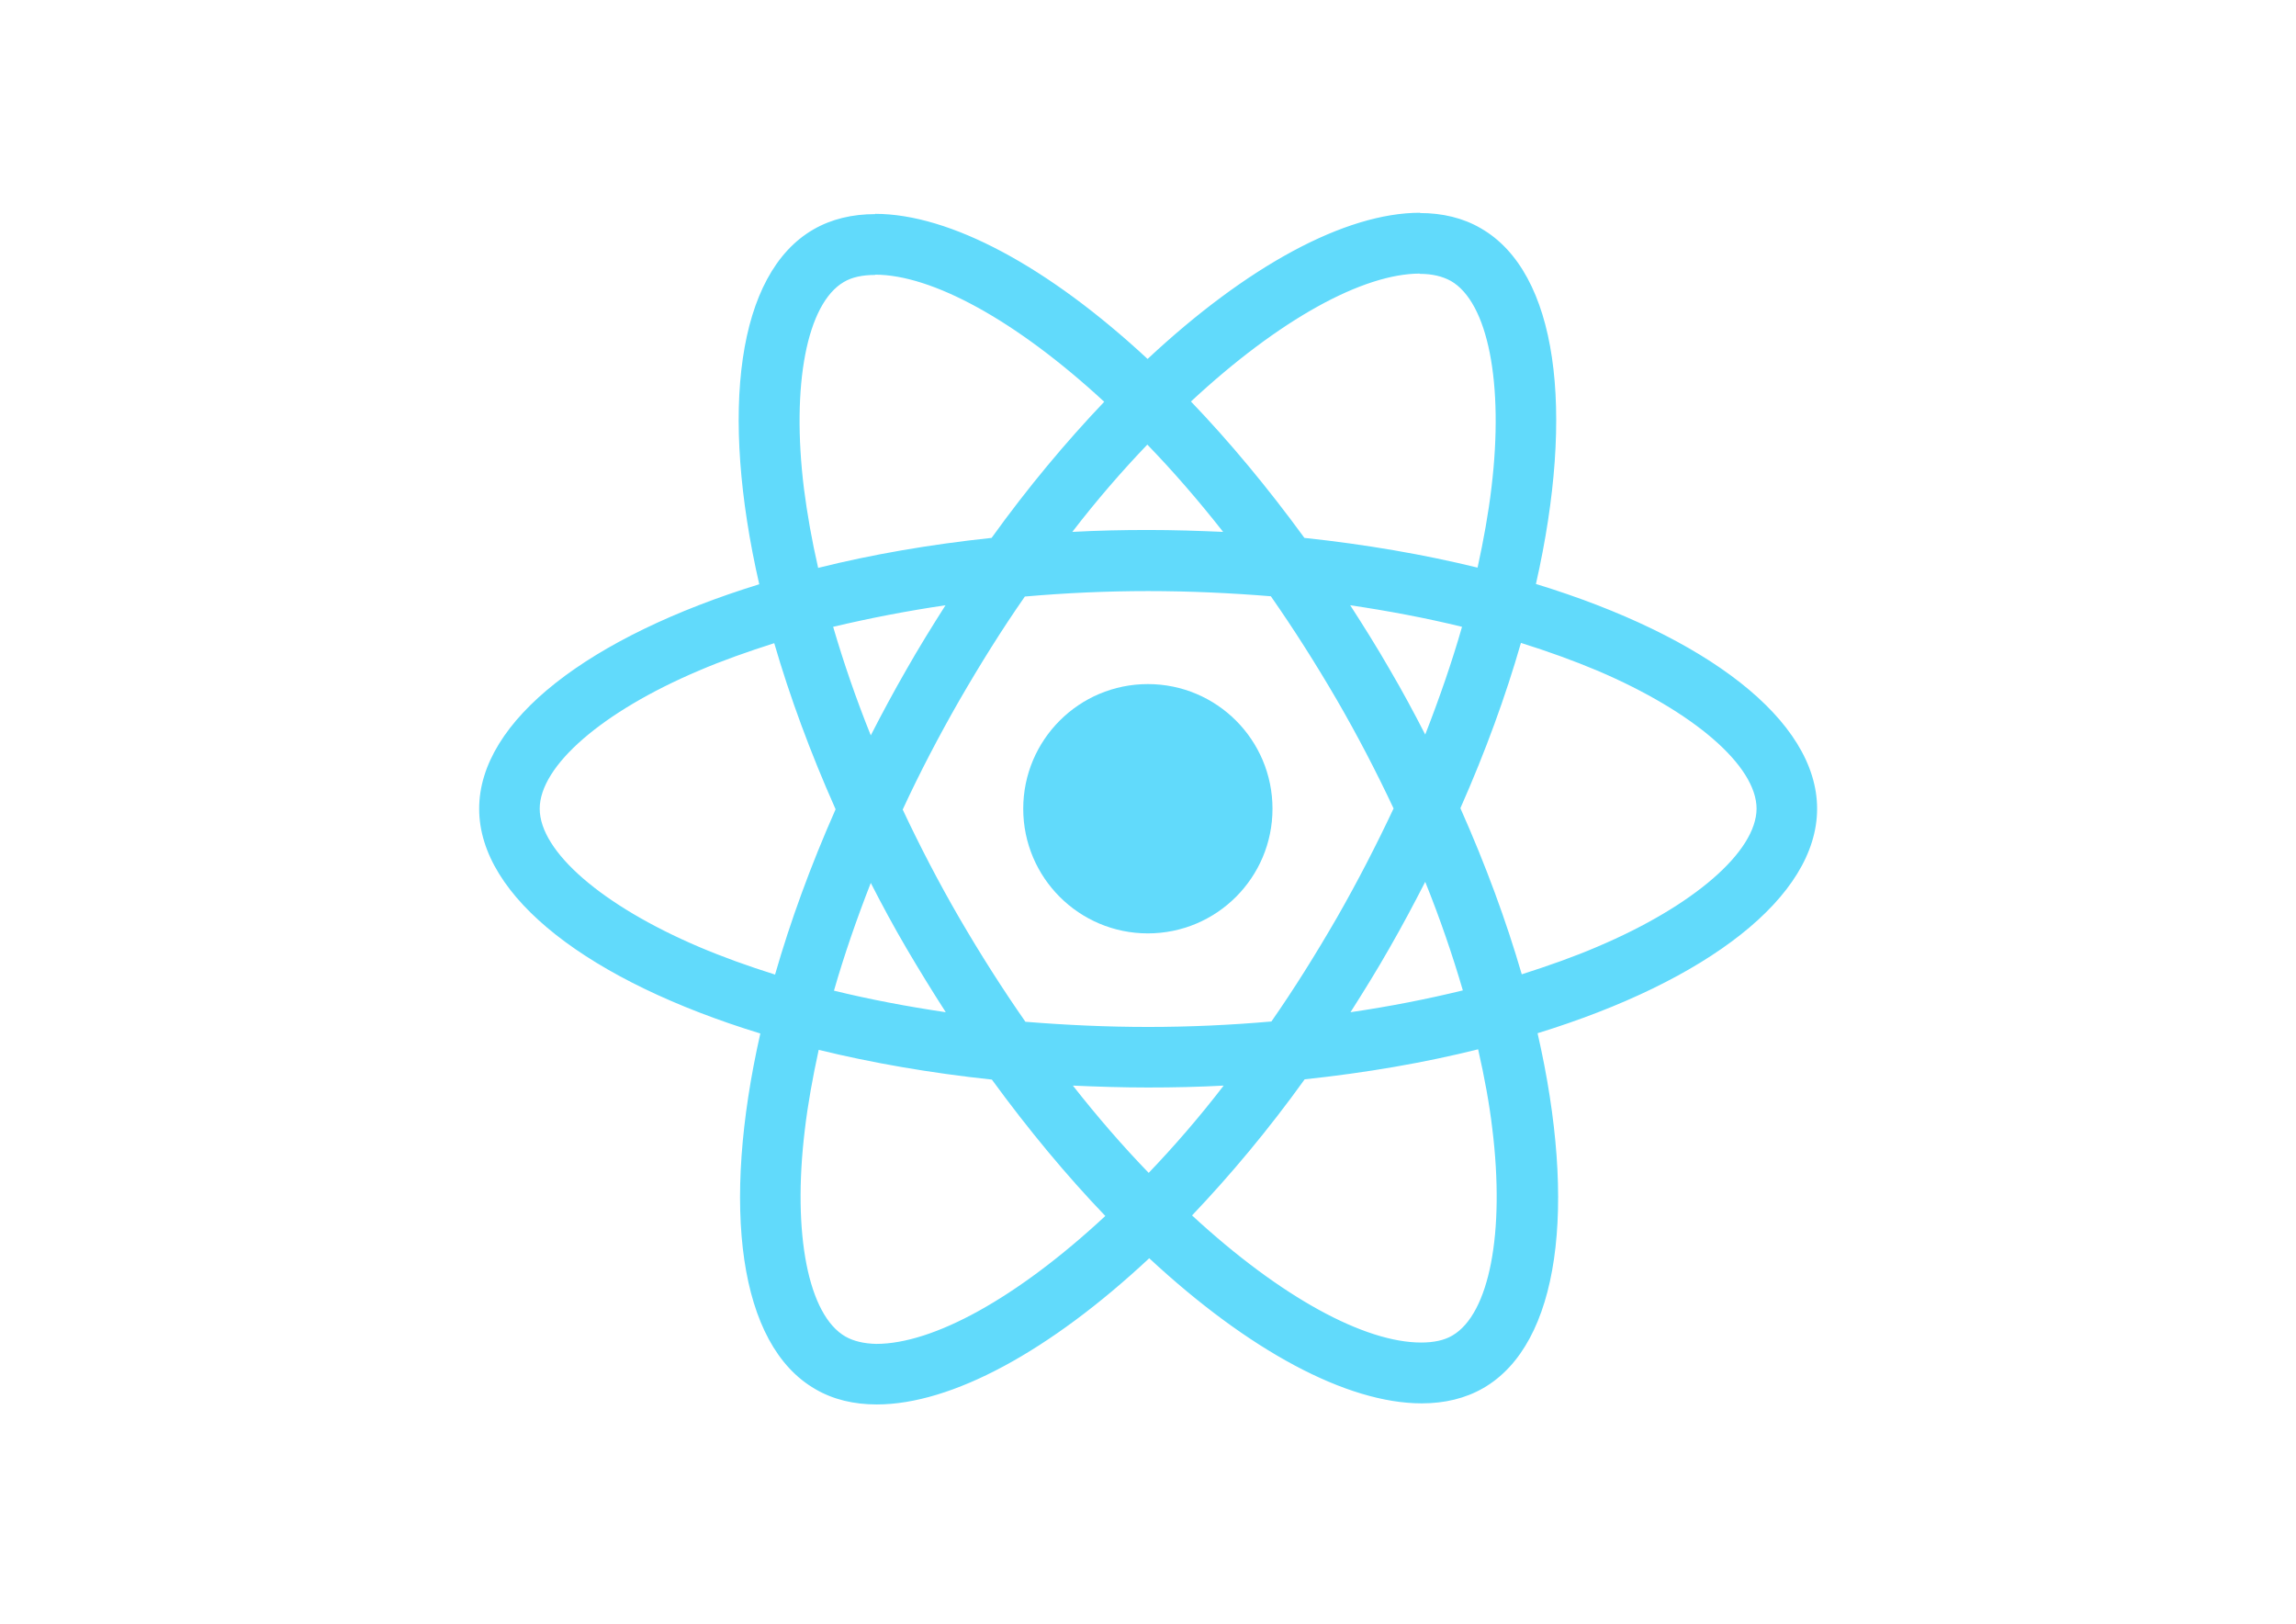
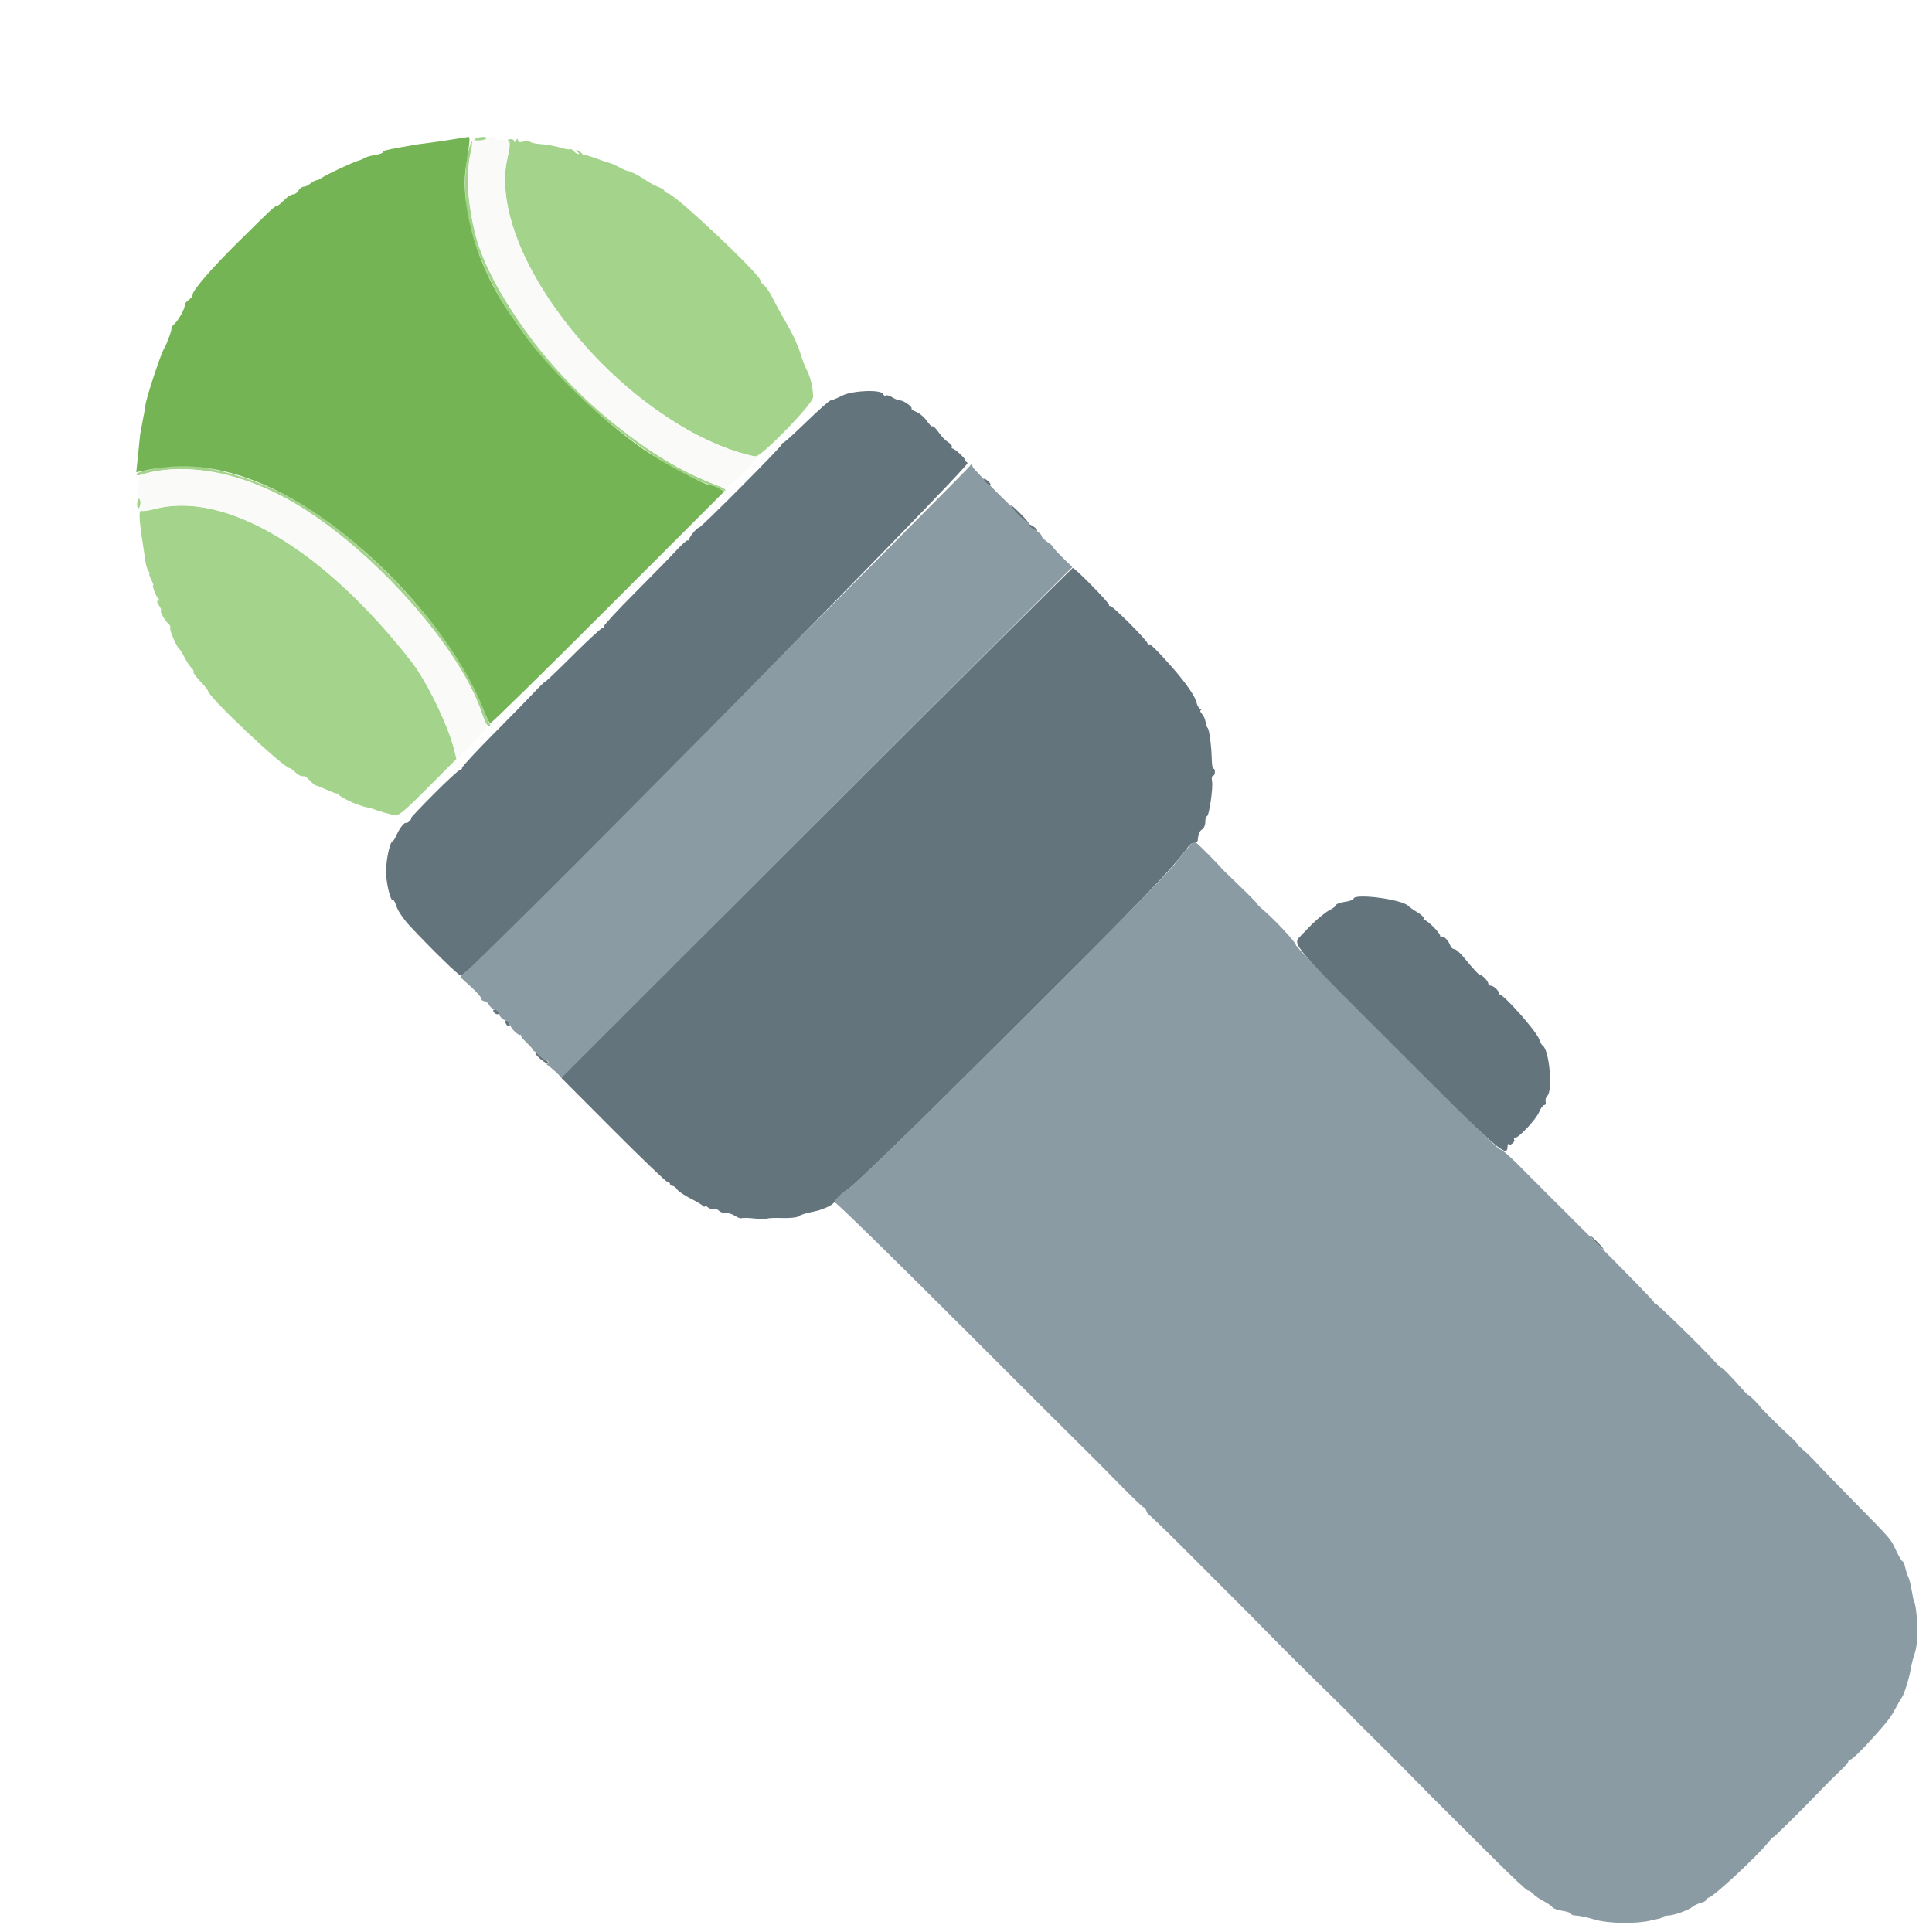
- <svg xmlns="http://www.w3.org/2000/svg" viewBox="0 0 841.9 595.3">
-   <g fill="#61DAFB">
-     <path d="M666.3 296.5c0-32.5-40.7-63.3-103.1-82.4 14.4-63.6 8-114.2-20.2-130.4-6.5-3.8-14.1-5.6-22.4-5.6v22.3c4.6 0 8.3.9 11.4 2.6 13.6 7.8 19.5 37.5 14.9 75.7-1.1 9.4-2.9 19.3-5.1 29.4-19.6-4.8-41-8.5-63.5-10.9-13.5-18.5-27.5-35.3-41.6-50 32.6-30.3 63.2-46.9 84-46.9V78c-27.5 0-63.5 19.6-99.9 53.6-36.4-33.8-72.4-53.2-99.9-53.2v22.3c20.7 0 51.4 16.5 84 46.6-14 14.7-28 31.4-41.3 49.9-22.6 2.4-44 6.1-63.6 11-2.3-10-4-19.7-5.2-29-4.7-38.2 1.1-67.9 14.6-75.8 3-1.8 6.9-2.6 11.5-2.6V78.5c-8.4 0-16 1.8-22.6 5.6-28.1 16.2-34.4 66.7-19.9 130.1-62.2 19.2-102.7 49.9-102.7 82.3 0 32.5 40.7 63.3 103.1 82.4-14.4 63.6-8 114.2 20.2 130.4 6.5 3.8 14.1 5.6 22.5 5.6 27.5 0 63.5-19.6 99.9-53.6 36.4 33.8 72.4 53.2 99.9 53.2 8.4 0 16-1.8 22.6-5.6 28.1-16.2 34.4-66.7 19.9-130.1 62-19.1 102.5-49.9 102.5-82.3zm-130.2-66.7c-3.7 12.9-8.3 26.2-13.5 39.5-4.1-8-8.4-16-13.1-24-4.6-8-9.5-15.8-14.4-23.4 14.2 2.1 27.9 4.7 41 7.9zm-45.8 106.5c-7.8 13.5-15.8 26.3-24.1 38.2-14.9 1.3-30 2-45.2 2-15.1 0-30.2-.7-45-1.9-8.3-11.9-16.4-24.6-24.2-38-7.6-13.1-14.5-26.4-20.8-39.8 6.2-13.4 13.2-26.8 20.7-39.9 7.8-13.5 15.8-26.3 24.1-38.2 14.9-1.3 30-2 45.2-2 15.1 0 30.2.7 45 1.9 8.3 11.9 16.4 24.6 24.2 38 7.6 13.1 14.5 26.4 20.8 39.8-6.3 13.4-13.2 26.8-20.7 39.9zm32.3-13c5.4 13.4 10 26.8 13.8 39.8-13.1 3.2-26.9 5.9-41.2 8 4.9-7.7 9.8-15.6 14.4-23.7 4.6-8 8.9-16.1 13-24.1zM421.2 430c-9.3-9.6-18.6-20.3-27.8-32 9 .4 18.2.7 27.5.7 9.4 0 18.7-.2 27.8-.7-9 11.7-18.3 22.4-27.5 32zm-74.4-58.9c-14.2-2.1-27.9-4.7-41-7.9 3.7-12.9 8.3-26.2 13.5-39.5 4.1 8 8.4 16 13.1 24 4.7 8 9.5 15.8 14.4 23.4zM420.7 163c9.3 9.6 18.6 20.3 27.8 32-9-.4-18.2-.7-27.5-.7-9.4 0-18.7.2-27.8.7 9-11.7 18.3-22.4 27.5-32zm-74 58.9c-4.9 7.7-9.8 15.6-14.4 23.7-4.6 8-8.9 16-13 24-5.4-13.4-10-26.8-13.8-39.8 13.1-3.1 26.9-5.8 41.2-7.9zm-90.5 125.2c-35.4-15.1-58.3-34.9-58.3-50.6 0-15.7 22.9-35.6 58.3-50.6 8.6-3.7 18-7 27.7-10.1 5.7 19.6 13.2 40 22.5 60.9-9.2 20.8-16.6 41.1-22.2 60.6-9.9-3.1-19.3-6.5-28-10.2zM310 490c-13.6-7.8-19.5-37.5-14.9-75.7 1.1-9.4 2.9-19.3 5.1-29.4 19.6 4.8 41 8.5 63.5 10.9 13.5 18.5 27.5 35.3 41.6 50-32.6 30.3-63.2 46.9-84 46.9-4.5-.1-8.3-1-11.3-2.7zm237.2-76.2c4.7 38.2-1.1 67.9-14.6 75.8-3 1.8-6.9 2.6-11.5 2.6-20.7 0-51.4-16.5-84-46.6 14-14.7 28-31.4 41.3-49.9 22.6-2.4 44-6.1 63.6-11 2.3 10.1 4.1 19.8 5.2 29.1zm38.5-66.7c-8.6 3.7-18 7-27.7 10.1-5.7-19.6-13.2-40-22.5-60.9 9.2-20.8 16.6-41.1 22.2-60.6 9.9 3.1 19.3 6.5 28.1 10.2 35.4 15.1 58.3 34.9 58.3 50.6-.1 15.7-23 35.6-58.4 50.6zM320.8 78.4z" />
-     <circle cx="420.9" cy="296.5" r="45.7" />
-     <path d="M520.5 78.1z" />
+ <svg xmlns="http://www.w3.org/2000/svg" id="svg" version="1.1" width="400" height="401.413" viewBox="0, 0, 400,401.413">
+   <g id="svgg">
+     <path id="path0" d="M201.542 96.773 C 201.464 97.006,177.598 121.002,148.507 150.098 L 95.614 203.000 97.807 204.992 C 99.013 206.087,100.000 207.212,100.000 207.492 C 100.000 207.771,100.264 208.000,100.586 208.000 C 100.908 208.000,101.358 208.348,101.586 208.773 C 101.813 209.198,102.340 209.654,102.756 209.786 C 103.173 209.918,103.606 210.378,103.718 210.808 C 103.831 211.238,104.390 211.768,104.961 211.985 C 105.533 212.202,106.000 212.623,106.000 212.920 C 106.000 213.576,107.751 215.289,108.130 215.004 C 108.278 214.892,108.313 214.917,108.207 215.060 C 108.101 215.202,108.606 215.877,109.330 216.560 C 110.053 217.242,110.680 217.935,110.722 218.100 C 110.765 218.265,110.886 218.405,110.990 218.410 C 111.095 218.416,111.662 218.866,112.249 219.410 C 112.836 219.955,113.471 220.400,113.658 220.400 C 113.846 220.400,114.000 220.591,114.000 220.824 C 114.000 221.057,113.775 221.138,113.500 221.005 C 113.225 220.872,113.450 221.086,114.000 221.481 C 114.550 221.877,115.519 222.740,116.153 223.400 C 116.787 224.060,117.203 224.409,117.076 224.176 C 116.950 223.943,140.681 199.918,169.812 170.788 L 222.778 117.823 220.789 115.876 C 219.695 114.805,218.799 113.810,218.799 113.664 C 218.798 113.519,218.259 113.040,217.600 112.600 C 216.941 112.160,216.402 111.593,216.401 111.340 C 216.401 111.086,215.759 110.501,214.977 110.039 C 214.194 109.577,213.664 109.020,213.800 108.800 C 213.936 108.580,213.852 108.400,213.612 108.400 C 213.169 108.400,202.008 97.356,202.046 96.954 C 202.088 96.509,201.679 96.363,201.542 96.773 M247.195 175.667 C 246.732 176.180,245.303 177.950,244.021 179.600 C 240.754 183.804,179.128 245.144,176.503 246.804 C 175.350 247.534,174.116 248.573,173.762 249.115 C 173.407 249.656,173.281 249.997,173.482 249.873 C 173.683 249.749,185.446 261.253,199.623 275.437 C 213.801 289.622,225.760 301.553,226.200 301.952 C 226.640 302.351,229.313 305.045,232.141 307.939 C 234.969 310.832,237.432 313.200,237.614 313.200 C 237.797 313.200,238.060 313.560,238.200 314.000 C 238.340 314.440,238.587 314.800,238.749 314.800 C 238.912 314.800,242.313 318.085,246.308 322.100 C 250.303 326.115,255.022 330.840,256.795 332.600 C 258.568 334.360,261.230 337.043,262.709 338.562 C 266.357 342.307,270.589 346.520,276.105 351.900 C 278.643 354.375,280.677 356.400,280.626 356.400 C 280.575 356.400,282.951 358.785,285.905 361.700 C 288.859 364.615,292.564 368.330,294.138 369.956 C 295.712 371.581,298.482 374.371,300.292 376.156 C 302.103 377.940,306.597 382.415,310.279 386.100 C 313.961 389.785,317.176 392.800,317.425 392.800 C 317.673 392.800,318.163 393.115,318.513 393.500 C 318.863 393.885,319.836 394.558,320.675 394.996 C 321.514 395.434,322.338 396.008,322.507 396.273 C 322.675 396.537,323.620 396.874,324.607 397.022 C 325.593 397.170,326.400 397.450,326.400 397.645 C 326.400 397.840,326.876 398.000,327.457 398.000 C 328.038 398.000,329.776 398.376,331.318 398.835 C 334.162 399.682,339.885 399.770,343.000 399.015 C 343.660 398.855,344.420 398.686,344.688 398.640 C 344.957 398.594,345.302 398.431,345.455 398.278 C 345.608 398.125,346.108 397.997,346.567 397.994 C 347.704 397.986,350.864 396.860,351.600 396.200 C 351.930 395.904,352.695 395.539,353.300 395.388 C 353.905 395.237,354.400 394.965,354.400 394.784 C 354.400 394.602,354.715 394.350,355.100 394.223 C 356.271 393.837,365.045 385.663,367.300 382.858 C 367.905 382.106,368.400 381.583,368.400 381.697 C 368.400 381.911,373.938 376.440,378.262 371.954 C 379.616 370.549,381.461 368.710,382.362 367.866 C 383.263 367.023,384.000 366.168,384.000 365.966 C 384.000 365.765,384.173 365.600,384.385 365.600 C 384.789 365.600,386.721 363.727,389.400 360.738 C 392.180 357.635,392.841 356.765,393.832 354.901 C 394.364 353.902,394.951 352.885,395.138 352.642 C 395.610 352.029,396.686 348.526,396.995 346.600 C 397.136 345.720,397.522 344.241,397.853 343.314 C 398.600 341.224,398.418 334.255,397.570 332.400 C 397.471 332.184,397.470 332.179,397.043 329.800 C 396.885 328.920,396.609 327.924,396.429 327.587 C 396.249 327.250,395.975 326.395,395.819 325.687 C 395.664 324.979,395.413 324.400,395.263 324.400 C 395.112 324.400,394.541 323.456,393.994 322.301 C 392.712 319.595,393.190 320.152,384.985 311.800 C 381.094 307.840,377.522 304.150,377.047 303.600 C 376.572 303.050,375.506 302.015,374.678 301.300 C 373.850 300.585,373.264 300.000,373.377 300.000 C 373.490 300.000,372.750 299.235,371.732 298.300 C 369.584 296.327,365.600 292.349,365.600 292.178 C 365.600 292.114,365.060 291.522,364.400 290.862 C 363.740 290.202,363.200 289.744,363.200 289.845 C 363.200 289.945,362.673 289.428,362.029 288.694 C 359.819 286.177,357.600 283.901,357.600 284.152 C 357.600 284.290,356.929 283.659,356.108 282.751 C 353.340 279.687,343.971 270.562,343.785 270.748 C 343.683 270.850,343.600 270.757,343.600 270.542 C 343.600 270.327,337.921 264.492,330.979 257.575 C 324.038 250.659,316.984 243.605,315.305 241.900 C 313.626 240.195,311.968 238.800,311.621 238.800 C 310.774 238.800,269.200 197.165,269.200 196.317 C 269.200 195.748,264.539 190.790,262.083 188.745 C 261.651 188.385,261.228 187.935,261.145 187.745 C 261.061 187.555,259.352 185.825,257.348 183.900 C 255.343 181.975,253.730 180.400,253.762 180.400 C 253.901 180.400,249.330 175.752,248.715 175.267 C 248.133 174.809,247.920 174.865,247.195 175.667 " stroke="none" fill="#8b9ba3" fill-rule="evenodd" />
+     <path id="path1" d="M98.537 28.872 C 96.814 29.705,96.037 38.729,97.171 44.740 C 98.350 50.994,102.046 59.635,105.922 65.200 C 106.918 66.630,108.108 68.337,108.567 68.993 C 117.358 81.575,135.106 96.174,147.000 100.607 C 148.320 101.099,149.745 101.645,150.166 101.819 C 150.663 102.025,150.841 101.990,150.674 101.720 C 150.533 101.491,149.288 100.888,147.908 100.379 C 129.424 93.567,106.449 70.384,99.667 51.702 C 96.486 42.940,96.440 29.200,99.592 29.200 C 100.230 29.200,100.864 29.020,101.000 28.800 C 101.321 28.281,99.657 28.330,98.537 28.872 M105.656 29.468 C 105.947 29.818,105.880 30.808,105.436 32.763 C 101.723 49.084,119.407 75.822,142.800 89.258 C 147.798 92.128,154.648 94.800,157.010 94.800 C 158.340 94.800,168.913 83.885,168.921 82.504 C 168.932 80.667,168.370 78.280,167.578 76.800 C 167.166 76.030,166.551 74.410,166.212 73.200 C 165.874 71.990,164.710 69.470,163.627 67.600 C 162.543 65.730,161.163 63.210,160.559 62.000 C 159.955 60.790,159.132 59.565,158.730 59.277 C 158.329 58.990,158.000 58.557,158.000 58.315 C 158.000 57.100,140.798 40.834,138.863 40.220 C 138.389 40.069,138.000 39.796,138.000 39.612 C 138.000 39.429,137.462 39.091,136.805 38.862 C 136.147 38.632,134.842 37.919,133.905 37.277 C 132.483 36.304,130.978 35.581,130.000 35.403 C 129.890 35.383,129.197 35.045,128.461 34.653 C 127.724 34.260,126.824 33.873,126.461 33.793 C 126.097 33.712,124.866 33.295,123.724 32.866 C 122.582 32.437,121.572 32.161,121.481 32.253 C 121.389 32.344,121.086 32.145,120.808 31.810 C 120.530 31.474,120.099 31.203,119.851 31.206 C 119.603 31.209,119.670 31.387,120.000 31.600 C 120.330 31.813,120.397 31.991,120.149 31.994 C 119.901 31.997,119.476 31.732,119.204 31.404 C 118.932 31.077,118.575 30.892,118.412 30.993 C 118.248 31.094,117.503 30.986,116.757 30.754 C 115.438 30.343,113.642 30.030,111.599 29.855 C 111.048 29.808,110.382 29.636,110.117 29.473 C 109.853 29.309,109.179 29.291,108.618 29.431 C 107.903 29.611,107.598 29.525,107.594 29.143 C 107.589 28.723,107.500 28.736,107.200 29.200 C 106.968 29.558,106.810 29.609,106.806 29.325 C 106.803 29.064,106.449 28.876,106.020 28.908 C 105.444 28.952,105.349 29.098,105.656 29.468 M33.800 97.028 C 33.360 97.131,31.965 97.417,30.700 97.662 C 29.435 97.908,28.400 98.265,28.400 98.455 C 28.400 98.901,28.365 98.905,31.080 98.188 C 38.206 96.309,48.596 98.072,57.869 102.734 C 74.732 111.212,95.564 133.728,100.224 148.509 C 100.663 149.902,101.172 150.800,101.522 150.800 C 101.927 150.800,101.981 150.652,101.702 150.300 C 101.485 150.025,100.926 148.769,100.462 147.509 C 97.392 139.178,90.841 129.667,81.837 120.466 C 73.615 112.064,65.999 106.201,58.400 102.424 C 49.616 98.057,39.171 95.766,33.800 97.028 M28.492 104.600 C 28.446 105.150,28.587 105.600,28.804 105.600 C 29.022 105.600,29.200 105.150,29.200 104.600 C 29.200 104.050,29.059 103.600,28.887 103.600 C 28.715 103.600,28.537 104.050,28.492 104.600 M31.855 105.806 C 30.785 106.100,29.680 106.252,29.400 106.145 C 28.809 105.918,28.861 107.653,29.586 112.400 C 29.838 114.050,30.130 116.019,30.235 116.775 C 30.340 117.531,30.622 118.386,30.862 118.675 C 31.102 118.964,31.181 119.200,31.039 119.200 C 30.896 119.200,31.059 119.740,31.400 120.400 C 31.741 121.060,31.935 121.600,31.831 121.600 C 31.499 121.600,32.513 124.188,32.966 124.494 C 33.260 124.693,33.236 124.790,32.891 124.794 C 32.517 124.798,32.555 125.065,33.037 125.800 C 33.397 126.350,33.577 126.800,33.436 126.800 C 33.050 126.800,34.257 128.983,34.969 129.574 C 35.311 129.858,35.490 130.255,35.365 130.456 C 35.141 130.819,36.684 134.416,37.229 134.800 C 37.385 134.910,37.904 135.753,38.382 136.673 C 38.861 137.593,39.509 138.558,39.822 138.818 C 40.135 139.078,40.305 139.430,40.199 139.601 C 40.094 139.772,40.726 140.651,41.604 141.556 C 42.482 142.461,43.200 143.357,43.200 143.548 C 43.200 144.726,59.041 159.679,60.204 159.598 C 60.320 159.590,60.806 159.947,61.283 160.392 C 62.074 161.129,62.565 161.347,63.247 161.265 C 63.383 161.249,63.909 161.677,64.417 162.218 C 64.924 162.758,65.465 163.200,65.619 163.200 C 65.773 163.200,66.776 163.597,67.849 164.082 C 68.922 164.567,69.935 164.927,70.100 164.882 C 70.265 164.837,70.400 164.945,70.400 165.123 C 70.400 165.380,73.125 166.818,74.000 167.022 C 74.110 167.048,74.470 167.186,74.800 167.330 C 75.130 167.473,75.760 167.656,76.200 167.735 C 76.640 167.815,77.270 167.983,77.600 168.110 C 78.980 168.638,81.302 169.282,82.172 169.377 C 82.904 169.457,84.374 168.203,88.968 163.578 L 94.831 157.677 94.358 155.739 C 93.146 150.773,88.685 141.572,85.519 137.507 C 67.176 113.958,46.545 101.771,31.855 105.806 " stroke="none" fill="#a4d48c" fill-rule="evenodd" />
+     <path id="path2" d="M93.600 29.026 C 91.730 29.319,89.390 29.657,88.400 29.776 C 86.644 29.987,86.087 30.076,83.200 30.607 C 79.978 31.200,79.600 31.306,79.600 31.610 C 79.600 31.786,78.835 32.056,77.900 32.210 C 76.965 32.364,76.020 32.628,75.800 32.796 C 75.580 32.964,74.950 33.235,74.400 33.398 C 73.118 33.776,67.569 36.384,66.860 36.941 C 66.562 37.174,66.052 37.404,65.725 37.452 C 65.397 37.500,64.816 37.823,64.433 38.170 C 64.050 38.516,63.443 38.800,63.083 38.800 C 62.723 38.800,62.235 39.160,62.000 39.600 C 61.765 40.040,61.252 40.400,60.861 40.400 C 60.470 40.400,59.632 40.940,59.000 41.600 C 58.368 42.260,57.698 42.800,57.511 42.800 C 57.084 42.800,56.504 43.341,49.585 50.185 C 43.931 55.779,40.000 60.335,40.000 61.295 C 40.000 61.577,39.640 62.032,39.200 62.307 C 38.760 62.582,38.400 63.061,38.400 63.371 C 38.400 64.156,37.147 66.451,36.274 67.263 C 35.874 67.635,35.588 67.998,35.638 68.070 C 35.806 68.312,34.715 71.393,34.135 72.318 C 33.412 73.468,30.405 82.584,30.214 84.200 C 30.137 84.860,29.864 86.390,29.609 87.600 C 29.353 88.810,29.087 90.430,29.018 91.200 C 28.948 91.970,28.760 93.840,28.600 95.355 L 28.308 98.111 29.454 97.867 C 33.523 97.004,36.632 96.728,40.000 96.934 C 50.661 97.585,62.327 103.111,74.000 113.040 C 86.146 123.371,96.143 136.372,100.408 147.381 C 101.000 148.910,101.646 150.215,101.843 150.281 C 102.040 150.347,113.067 139.526,126.348 126.235 L 150.496 102.070 149.268 101.435 C 148.592 101.086,147.796 100.800,147.498 100.800 C 146.406 100.800,137.589 96.053,133.750 93.398 C 124.938 87.304,113.860 76.568,108.567 68.993 C 108.108 68.337,106.920 66.630,105.926 65.200 C 99.329 55.712,95.585 43.192,96.794 34.662 C 97.048 32.868,97.357 30.725,97.481 29.900 C 97.604 29.075,97.547 28.421,97.353 28.446 C 97.159 28.471,95.470 28.732,93.600 29.026 " stroke="none" fill="#74b454" fill-rule="evenodd" />
+     <path id="path3" d="M174.936 82.214 C 173.871 82.755,172.802 83.197,172.559 83.198 C 172.317 83.199,170.077 85.180,167.582 87.600 C 165.087 90.020,162.900 92.000,162.722 92.000 C 162.545 92.000,162.400 92.158,162.400 92.351 C 162.400 92.778,145.671 109.600,145.246 109.600 C 144.819 109.600,143.200 111.521,143.200 112.027 C 143.200 112.258,143.064 112.363,142.897 112.260 C 142.731 112.157,141.696 113.061,140.597 114.268 C 139.499 115.475,135.588 119.481,131.906 123.171 C 128.225 126.860,125.330 129.996,125.473 130.139 C 125.616 130.283,125.517 130.400,125.252 130.400 C 124.987 130.400,122.245 132.920,119.158 136.000 C 116.071 139.080,113.422 141.614,113.272 141.630 C 113.123 141.647,112.100 142.630,111.000 143.815 C 109.900 144.999,106.075 148.915,102.500 152.517 C 98.925 156.118,96.000 159.275,96.000 159.532 C 96.000 159.790,95.792 160.000,95.538 160.000 C 95.284 160.000,92.836 162.250,90.098 165.000 C 87.360 167.750,85.235 170.000,85.376 170.000 C 85.516 170.000,85.399 170.251,85.116 170.558 C 84.832 170.865,84.497 171.054,84.371 170.979 C 84.033 170.775,83.010 172.078,82.368 173.528 C 82.058 174.228,81.697 174.800,81.566 174.800 C 81.066 174.800,80.269 178.306,80.201 180.800 C 80.136 183.204,81.154 187.512,81.666 187.000 C 81.779 186.888,82.110 187.520,82.402 188.405 C 82.694 189.290,83.893 191.046,85.067 192.307 C 89.597 197.172,95.375 202.797,95.778 202.734 C 97.294 202.498,201.761 96.733,201.024 96.181 C 200.596 95.861,200.370 95.600,200.520 95.600 C 200.670 95.600,200.228 95.060,199.537 94.400 C 198.846 93.740,198.117 93.200,197.917 93.200 C 197.717 93.200,197.644 93.053,197.755 92.873 C 197.866 92.693,197.583 92.288,197.125 91.973 C 196.191 91.330,195.946 91.073,194.750 89.479 C 194.287 88.862,193.810 88.456,193.690 88.577 C 193.569 88.697,193.062 88.193,192.561 87.457 C 192.061 86.721,191.094 85.888,190.413 85.605 C 189.732 85.323,189.264 85.003,189.374 84.893 C 189.681 84.586,187.757 83.200,187.023 83.200 C 186.665 83.200,185.936 82.914,185.404 82.566 C 184.871 82.217,184.263 82.038,184.052 82.168 C 183.841 82.298,183.593 82.179,183.501 81.902 C 183.161 80.881,177.132 81.100,174.936 82.214 M204.400 99.555 C 204.400 99.995,205.559 100.974,205.798 100.736 C 205.896 100.638,205.621 100.254,205.188 99.883 C 204.755 99.511,204.400 99.364,204.400 99.555 M210.268 105.400 C 211.167 106.665,213.185 108.550,213.402 108.330 C 213.473 108.258,212.604 107.300,211.472 106.200 C 210.171 104.935,209.728 104.641,210.268 105.400 M213.774 109.158 C 213.923 109.399,214.416 109.795,214.871 110.038 C 215.462 110.354,215.620 110.356,215.426 110.042 C 215.277 109.801,214.784 109.405,214.329 109.162 C 213.738 108.846,213.580 108.844,213.774 109.158 M169.617 170.983 L 116.635 223.966 127.418 234.780 C 133.348 240.727,138.425 245.595,138.700 245.597 C 138.975 245.599,139.200 245.780,139.200 246.000 C 139.200 246.220,139.427 246.400,139.704 246.400 C 139.981 246.400,140.405 246.717,140.647 247.104 C 140.889 247.491,142.147 248.346,143.443 249.004 C 144.739 249.662,145.932 250.380,146.094 250.600 C 146.256 250.820,146.391 250.843,146.394 250.651 C 146.397 250.459,146.698 250.549,147.061 250.851 C 147.425 251.153,148.039 251.346,148.426 251.281 C 148.813 251.215,149.246 251.350,149.388 251.581 C 149.531 251.811,150.137 252.000,150.735 252.000 C 151.333 252.000,152.230 252.286,152.730 252.636 C 153.229 252.985,153.854 253.192,154.119 253.096 C 154.383 252.999,155.646 253.039,156.924 253.184 C 158.202 253.329,159.313 253.341,159.393 253.211 C 159.473 253.081,160.850 253.017,162.453 253.067 C 164.105 253.120,165.594 252.971,165.891 252.725 C 166.179 252.486,167.176 252.131,168.107 251.937 C 169.038 251.743,169.980 251.523,170.200 251.447 C 172.377 250.696,173.165 250.213,173.630 249.344 C 173.929 248.785,175.170 247.683,176.387 246.896 C 177.727 246.029,191.049 233.060,210.145 214.032 C 237.645 186.630,243.823 180.218,246.828 175.957 C 247.173 175.467,247.758 175.067,248.128 175.067 C 248.498 175.067,248.814 174.872,248.831 174.633 C 248.922 173.346,249.215 172.623,249.775 172.310 C 250.121 172.116,250.400 171.434,250.400 170.780 C 250.400 170.131,250.548 169.600,250.728 169.600 C 251.189 169.600,252.069 163.631,251.804 162.300 C 251.679 161.676,251.761 161.200,251.992 161.200 C 252.216 161.200,252.400 160.829,252.400 160.376 C 252.400 159.923,252.265 159.636,252.100 159.738 C 251.935 159.841,251.775 158.906,251.745 157.662 C 251.676 154.844,251.216 151.470,250.865 151.202 C 250.719 151.091,250.538 150.550,250.463 150.000 C 250.387 149.450,250.044 148.685,249.701 148.300 C 249.357 147.915,249.239 147.597,249.438 147.594 C 249.637 147.591,249.571 147.442,249.291 147.264 C 249.010 147.087,248.705 146.544,248.611 146.059 C 248.368 144.794,246.501 142.053,243.715 138.870 C 240.606 135.318,238.898 133.635,238.653 133.881 C 238.514 134.020,238.400 133.930,238.400 133.682 C 238.400 133.093,230.920 125.613,230.626 125.908 C 230.502 126.032,230.400 125.920,230.400 125.660 C 230.400 125.170,223.353 118.000,222.871 118.000 C 222.721 118.000,198.757 141.842,169.617 170.983 M281.200 186.755 C 281.200 186.950,280.390 187.231,279.400 187.379 C 278.410 187.528,277.600 187.813,277.600 188.014 C 277.600 188.215,277.015 188.680,276.300 189.048 C 275.206 189.611,273.016 191.478,271.400 193.225 C 271.180 193.463,270.595 194.071,270.100 194.575 C 268.470 196.235,268.569 196.351,290.095 217.891 C 311.413 239.224,313.200 240.789,313.200 238.133 C 313.200 237.767,313.318 237.585,313.463 237.730 C 313.825 238.092,314.844 237.195,314.572 236.755 C 314.451 236.560,314.543 236.400,314.774 236.400 C 315.546 236.400,319.117 232.574,319.742 231.076 C 320.082 230.264,320.569 229.600,320.826 229.600 C 321.083 229.600,321.210 229.280,321.107 228.888 C 321.005 228.497,321.164 227.950,321.461 227.672 C 322.636 226.574,321.867 218.129,320.511 217.259 C 320.289 217.117,319.972 216.550,319.805 216.000 C 319.303 214.343,312.042 206.179,311.455 206.612 C 311.315 206.715,311.290 206.680,311.401 206.532 C 311.685 206.154,310.385 204.800,309.738 204.800 C 309.442 204.800,309.200 204.607,309.200 204.371 C 309.200 203.889,308.012 202.600,307.567 202.600 C 307.262 202.600,306.294 201.568,304.044 198.842 C 303.298 197.939,302.437 197.200,302.131 197.200 C 301.825 197.200,301.463 196.885,301.327 196.500 C 300.956 195.454,299.941 194.389,299.547 194.633 C 299.356 194.751,299.200 194.660,299.200 194.431 C 299.200 193.859,296.574 191.200,296.010 191.200 C 295.758 191.200,295.655 191.035,295.779 190.834 C 295.903 190.633,295.329 190.065,294.502 189.573 C 293.676 189.080,292.820 188.480,292.600 188.239 C 291.330 186.846,281.200 185.527,281.200 186.755 M102.492 210.075 C 102.691 210.673,103.600 211.002,103.600 210.476 C 103.600 210.261,103.315 209.976,102.967 209.843 C 102.577 209.693,102.394 209.782,102.492 210.075 M105.043 212.567 C 105.176 212.915,105.461 213.200,105.676 213.200 C 106.202 213.200,105.873 212.291,105.275 212.092 C 104.982 211.994,104.893 212.177,105.043 212.567 M111.200 218.764 C 111.200 219.293,113.655 221.278,113.947 220.986 C 114.082 220.851,113.860 220.553,113.452 220.325 C 113.044 220.097,112.370 219.570,111.955 219.155 C 111.540 218.740,111.200 218.564,111.200 218.764 M331.600 258.200 C 332.346 258.970,333.047 259.600,333.157 259.600 C 333.267 259.600,332.746 258.970,332.000 258.200 C 331.254 257.430,330.553 256.800,330.443 256.800 C 330.333 256.800,330.854 257.430,331.600 258.200 " stroke="none" fill="#64747c" fill-rule="evenodd" />
+     <path id="path4" d="M98.096 29.100 C 98.143 29.485,97.937 31.150,97.637 32.800 C 94.295 51.210,110.943 77.861,135.978 94.179 C 141.887 98.030,152.399 102.816,151.400 101.200 C 151.264 100.980,151.305 100.800,151.490 100.800 C 151.676 100.800,153.135 99.508,154.733 97.929 L 157.639 95.058 154.807 94.322 C 129.080 87.640,100.778 52.503,105.386 32.966 C 106.257 29.271,106.146 28.873,104.294 29.053 C 103.329 29.147,102.844 29.052,102.999 28.801 C 103.140 28.574,102.814 28.400,102.247 28.400 C 101.697 28.400,101.136 28.580,101.000 28.800 C 100.864 29.020,100.178 29.197,99.476 29.194 C 98.505 29.189,98.343 29.095,98.800 28.800 C 99.314 28.468,99.300 28.411,98.705 28.406 C 98.275 28.402,98.042 28.667,98.096 29.100 M34.600 97.652 C 30.678 98.005,28.271 98.763,28.852 99.462 C 29.097 99.758,29.130 100.000,28.924 100.000 C 28.718 100.000,28.550 100.810,28.550 101.800 C 28.550 102.790,28.696 103.600,28.875 103.600 C 29.413 103.600,29.240 105.598,28.700 105.625 C 28.425 105.639,28.588 105.807,29.063 105.999 C 29.614 106.221,30.700 106.141,32.063 105.778 C 46.747 101.870,67.229 114.027,85.519 137.507 C 88.682 141.567,93.128 150.783,94.423 155.960 L 94.863 157.720 98.222 154.378 C 100.070 152.540,101.441 150.938,101.269 150.818 C 101.096 150.698,100.543 149.430,100.039 148.000 C 94.636 132.679,74.578 111.135,57.918 102.759 C 49.623 98.588,42.217 96.966,34.600 97.652 " stroke="none" fill="#fafbf9" fill-rule="evenodd" />
  </g>
</svg>
